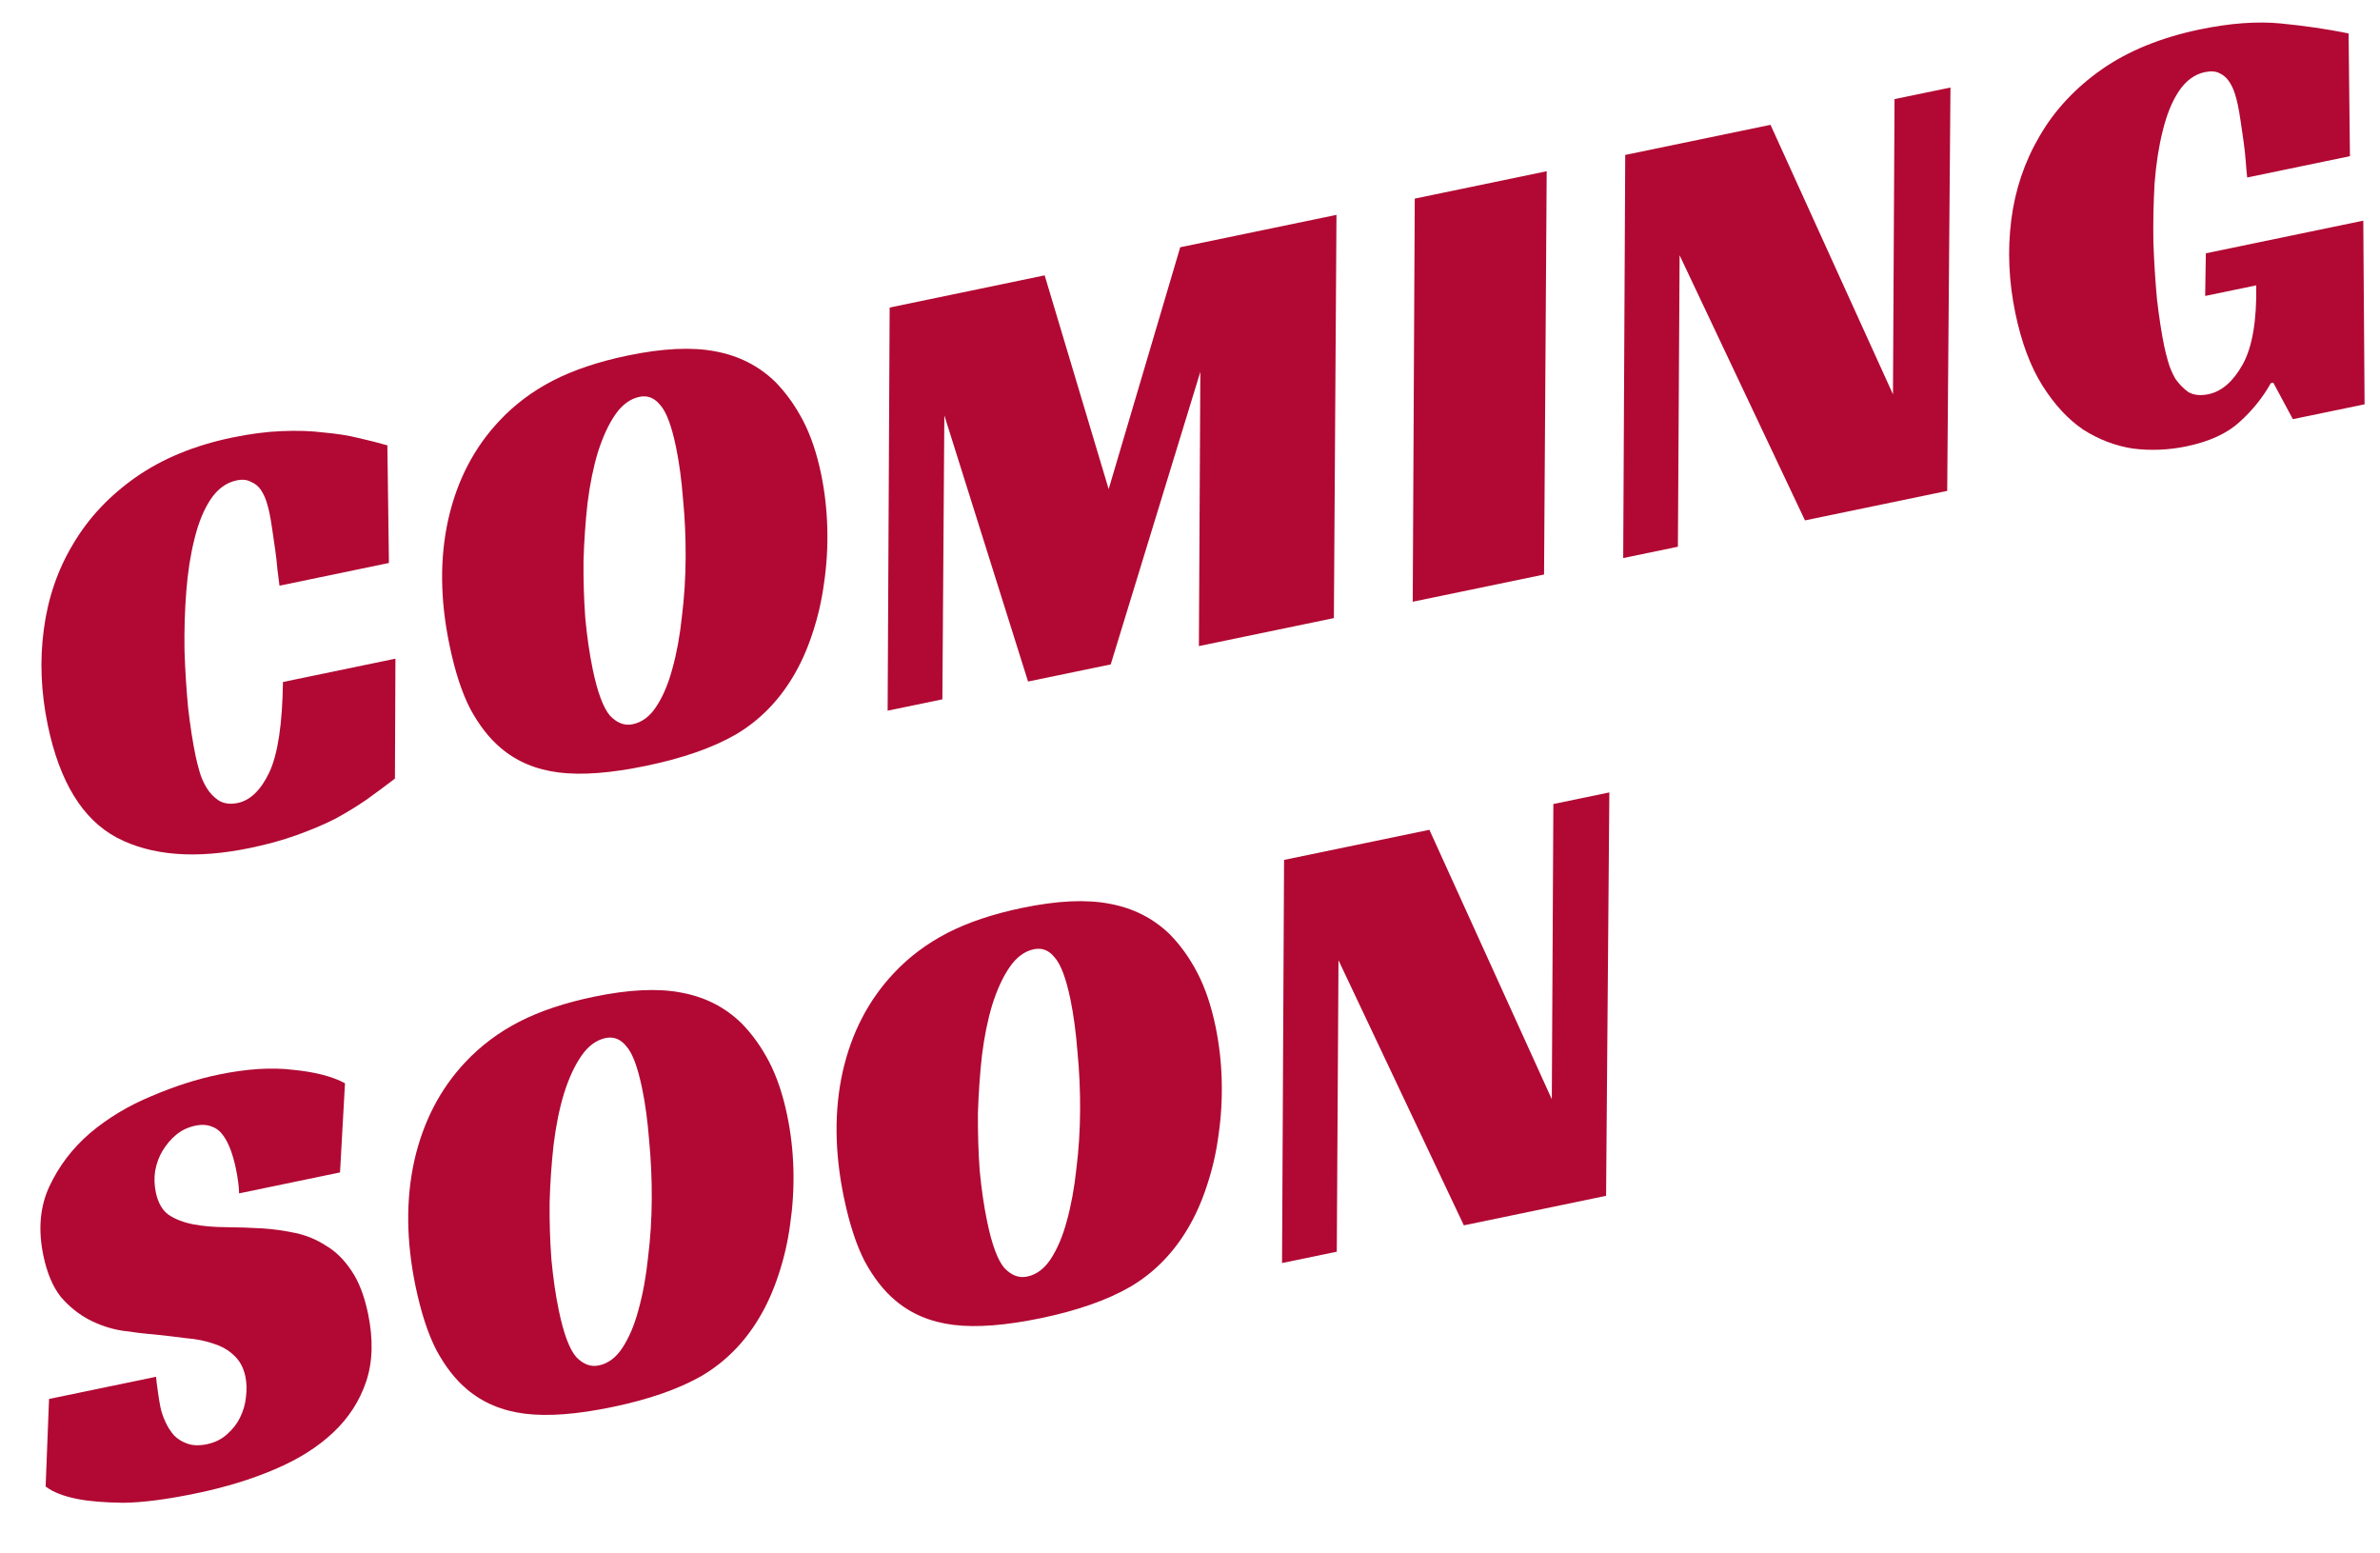
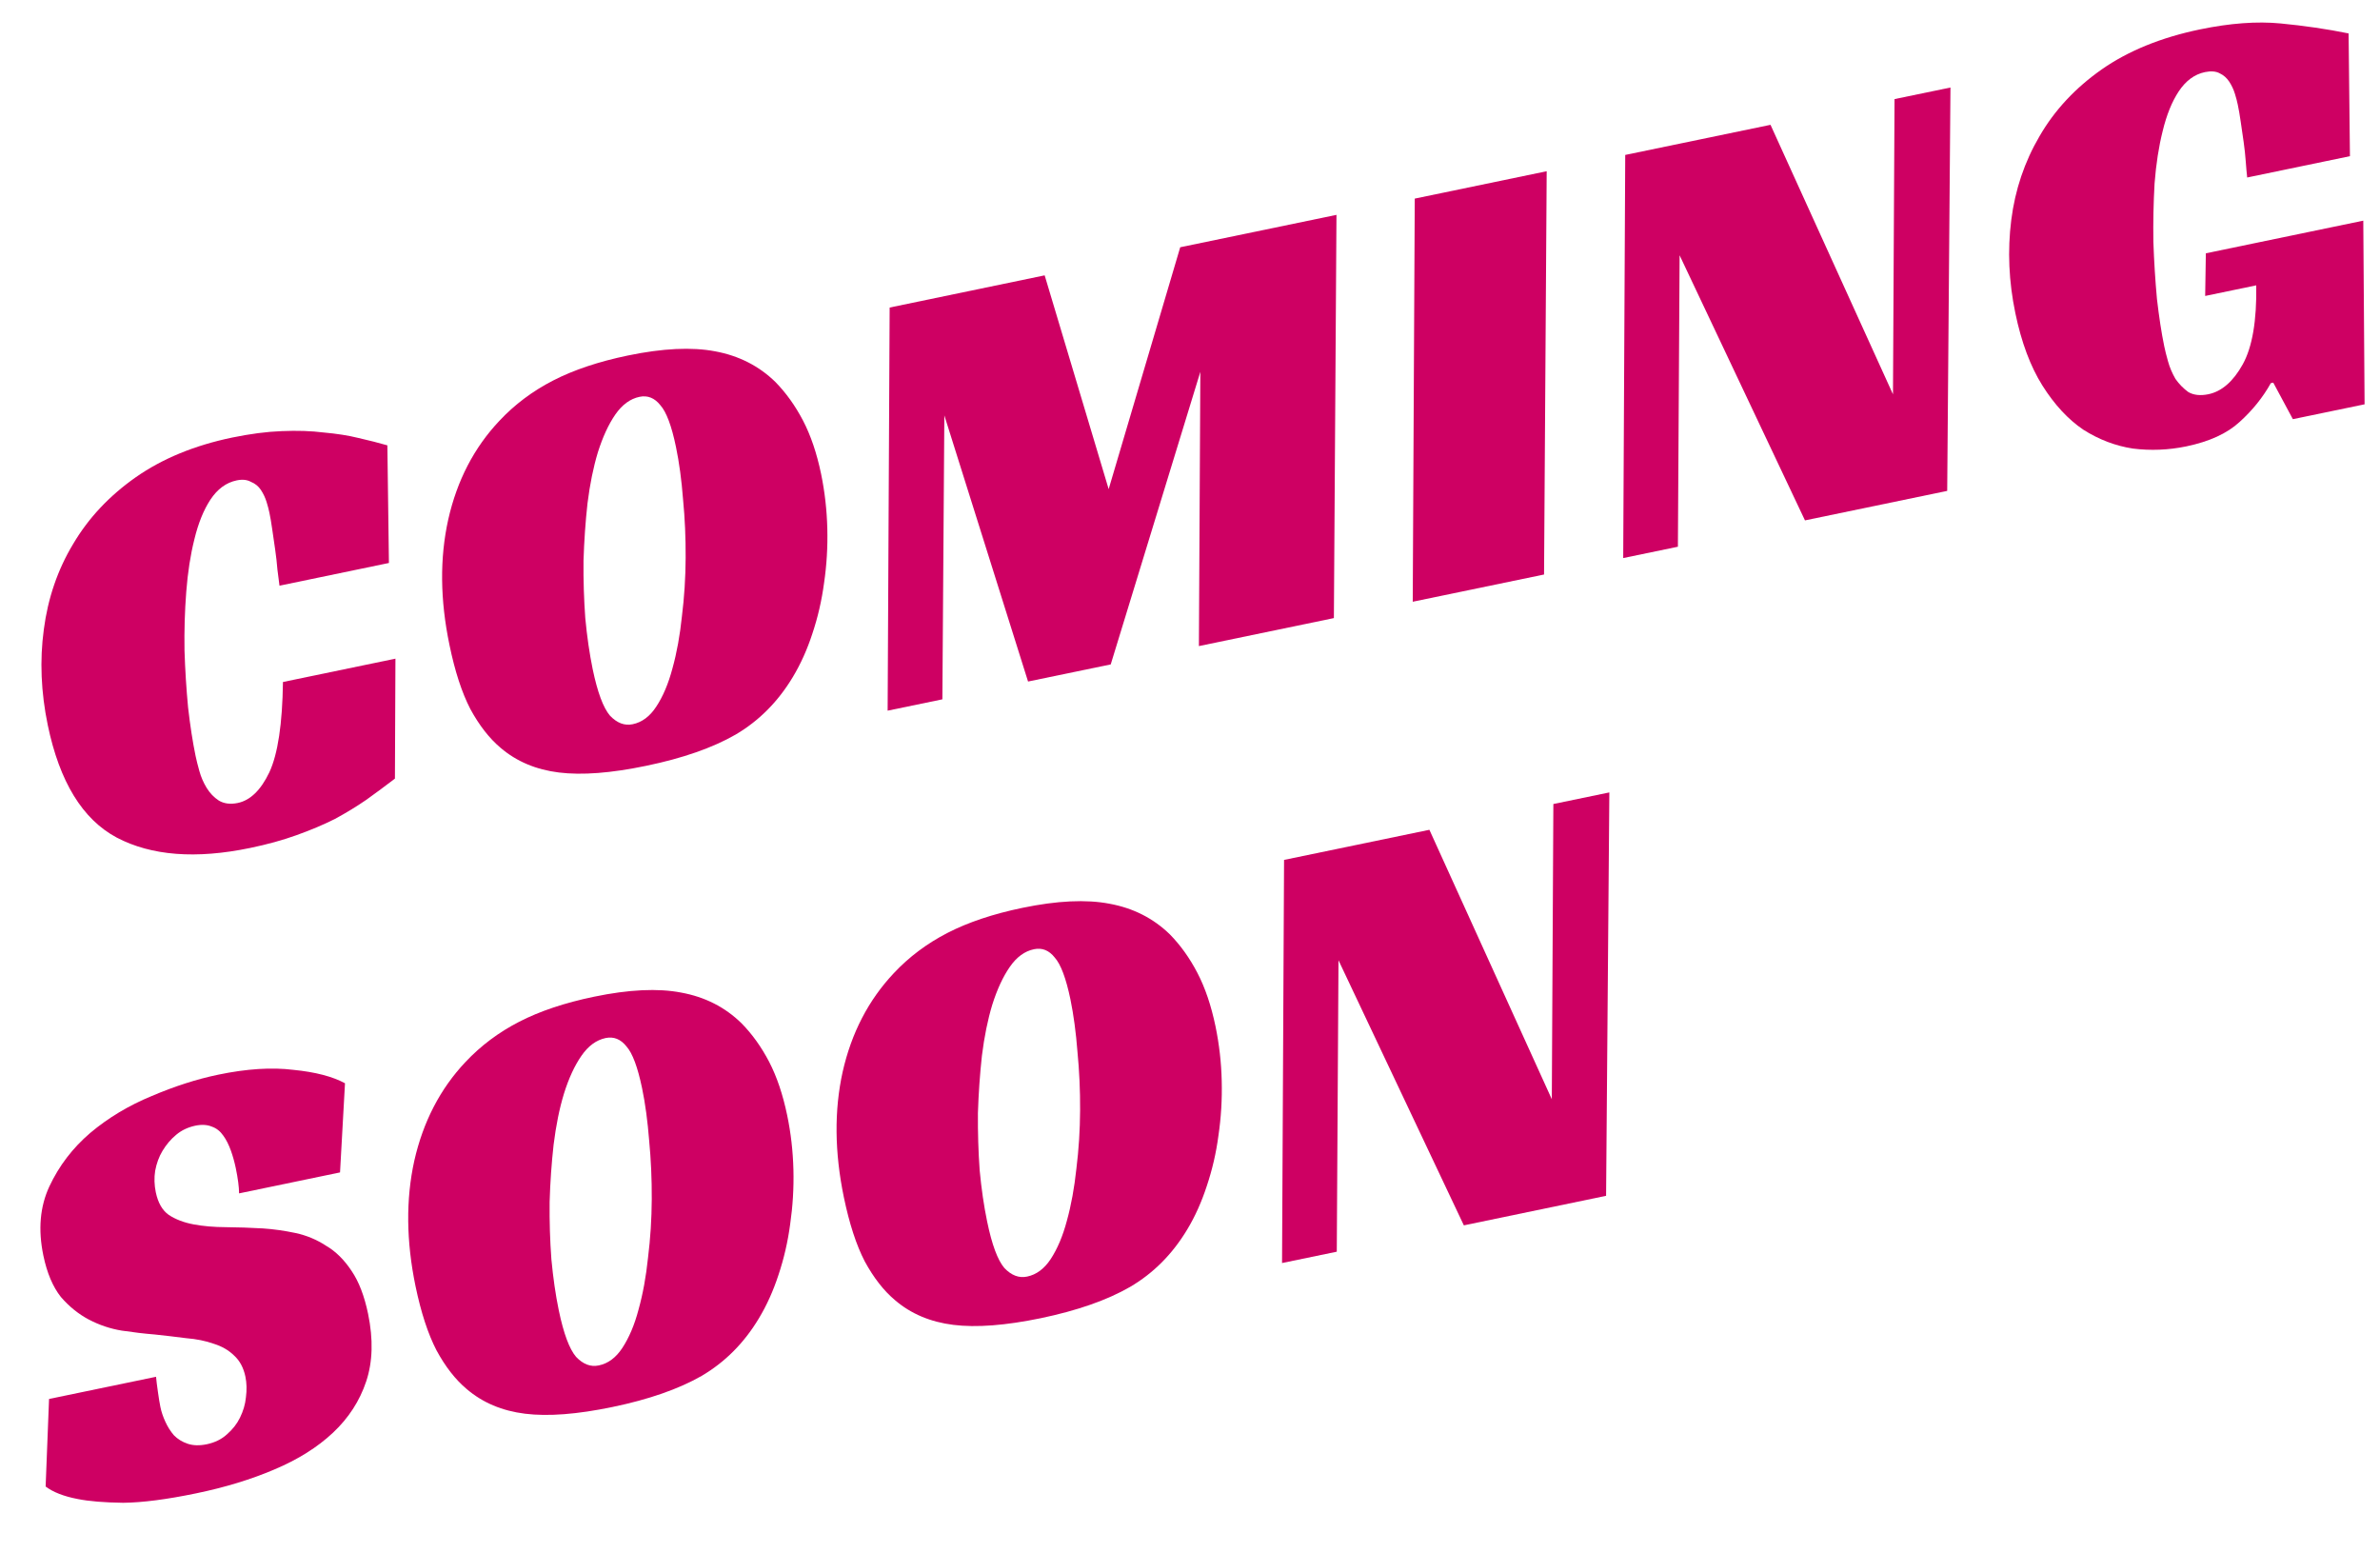
<svg xmlns="http://www.w3.org/2000/svg" width="46" height="30" viewBox="0 0 46 30" fill="none">
-   <path d="M7.633 15.046C7.457 15.181 7.273 15.317 7.081 15.455C6.895 15.583 6.692 15.707 6.472 15.826C6.25 15.938 6.002 16.042 5.728 16.14C5.462 16.236 5.164 16.318 4.835 16.386C3.786 16.604 2.926 16.537 2.257 16.186C1.595 15.833 1.151 15.108 0.923 14.011C0.792 13.377 0.766 12.761 0.847 12.164C0.926 11.56 1.114 11.01 1.412 10.515C1.708 10.012 2.113 9.581 2.626 9.221C3.14 8.862 3.761 8.606 4.489 8.455C4.834 8.384 5.152 8.342 5.444 8.331C5.744 8.318 6.015 8.327 6.259 8.358C6.508 8.38 6.732 8.415 6.93 8.464C7.136 8.511 7.321 8.558 7.487 8.606L7.517 10.879L5.402 11.318C5.393 11.238 5.38 11.134 5.362 11.007C5.352 10.879 5.337 10.751 5.319 10.624C5.299 10.489 5.28 10.358 5.262 10.231C5.244 10.104 5.226 9.998 5.208 9.912C5.195 9.849 5.177 9.779 5.153 9.702C5.127 9.618 5.09 9.54 5.043 9.468C4.995 9.396 4.931 9.344 4.851 9.312C4.777 9.27 4.685 9.26 4.575 9.283C4.372 9.325 4.202 9.45 4.065 9.658C3.935 9.857 3.832 10.111 3.757 10.421C3.681 10.723 3.629 11.06 3.6 11.434C3.571 11.807 3.56 12.186 3.566 12.569C3.578 12.942 3.601 13.309 3.635 13.669C3.676 14.028 3.725 14.341 3.78 14.607C3.796 14.686 3.821 14.783 3.853 14.899C3.885 15.015 3.932 15.123 3.994 15.225C4.056 15.326 4.134 15.408 4.229 15.47C4.331 15.531 4.453 15.546 4.594 15.517C4.837 15.467 5.041 15.269 5.206 14.924C5.37 14.572 5.458 13.99 5.469 13.179L7.643 12.728L7.633 15.046Z" fill="#B10933" />
-   <path d="M12.135 6.87C12.809 6.73 13.371 6.703 13.822 6.789C14.28 6.874 14.669 7.071 14.986 7.381C15.193 7.592 15.371 7.841 15.521 8.128C15.671 8.416 15.787 8.759 15.87 9.159C15.941 9.504 15.981 9.855 15.99 10.212C15.999 10.57 15.978 10.922 15.927 11.267C15.882 11.603 15.807 11.929 15.701 12.245C15.601 12.552 15.475 12.832 15.323 13.084C15.038 13.559 14.669 13.93 14.218 14.195C13.773 14.451 13.197 14.652 12.492 14.798C11.811 14.94 11.248 14.983 10.803 14.928C10.359 14.873 9.983 14.714 9.675 14.451C9.457 14.267 9.263 14.018 9.091 13.702C8.927 13.385 8.792 12.972 8.687 12.462C8.506 11.593 8.498 10.786 8.663 10.041C8.833 9.286 9.163 8.65 9.652 8.132C9.946 7.818 10.292 7.558 10.691 7.353C11.09 7.148 11.571 6.987 12.135 6.87ZM12.228 13.995C12.408 13.958 12.56 13.845 12.684 13.655C12.815 13.457 12.919 13.21 12.997 12.916C13.081 12.613 13.142 12.278 13.18 11.91C13.226 11.541 13.25 11.165 13.252 10.78C13.254 10.396 13.238 10.019 13.202 9.651C13.173 9.273 13.127 8.935 13.065 8.637C12.981 8.23 12.88 7.961 12.763 7.83C12.652 7.69 12.518 7.636 12.362 7.668C12.182 7.705 12.025 7.82 11.893 8.01C11.761 8.201 11.649 8.445 11.555 8.742C11.468 9.03 11.401 9.358 11.355 9.727C11.315 10.087 11.29 10.456 11.278 10.834C11.274 11.211 11.286 11.58 11.312 11.942C11.346 12.303 11.394 12.632 11.455 12.93C11.548 13.376 11.659 13.676 11.789 13.829C11.925 13.972 12.071 14.028 12.228 13.995Z" fill="#B10933" />
-   <path d="M25.781 11.944L23.172 12.485L23.2 7.185L21.468 12.839L19.87 13.17L18.252 8.027L18.214 13.514L17.156 13.733L17.195 5.943L20.191 5.321L21.428 9.452L22.811 4.778L25.831 4.152L25.781 11.944Z" fill="#B10933" />
-   <path d="M29.843 11.102L27.305 11.628L27.344 3.838L29.894 3.309L29.843 11.102Z" fill="#B10933" />
-   <path d="M37.635 9.486L34.886 10.056L32.463 4.933L32.43 10.565L31.373 10.784L31.412 2.994L34.22 2.412L36.587 7.62L36.617 1.915L37.698 1.691L37.635 9.486Z" fill="#B10933" />
-   <path d="M42.634 4.895L45.677 4.264L45.702 7.813L44.316 8.1L43.937 7.394L43.89 7.404C43.735 7.681 43.533 7.932 43.285 8.155C43.045 8.376 42.702 8.533 42.256 8.626C41.911 8.697 41.567 8.711 41.223 8.668C40.885 8.616 40.566 8.494 40.265 8.303C39.97 8.103 39.707 7.818 39.475 7.45C39.243 7.081 39.069 6.615 38.952 6.051C38.825 5.44 38.799 4.841 38.873 4.253C38.947 3.666 39.13 3.126 39.419 2.633C39.708 2.132 40.109 1.701 40.622 1.341C41.136 0.982 41.769 0.724 42.521 0.568C43.1 0.448 43.62 0.409 44.078 0.453C44.536 0.497 44.975 0.561 45.393 0.646L45.419 3.018L43.433 3.43C43.423 3.342 43.414 3.238 43.405 3.117C43.396 2.997 43.383 2.873 43.365 2.746C43.345 2.611 43.326 2.48 43.308 2.353C43.29 2.226 43.271 2.116 43.251 2.022C43.238 1.959 43.22 1.889 43.196 1.813C43.17 1.728 43.133 1.65 43.086 1.578C43.038 1.506 42.978 1.453 42.906 1.419C42.832 1.377 42.736 1.369 42.618 1.393C42.415 1.435 42.245 1.561 42.108 1.769C41.978 1.967 41.875 2.221 41.8 2.531C41.724 2.833 41.672 3.17 41.643 3.544C41.622 3.916 41.614 4.293 41.62 4.676C41.633 5.05 41.656 5.417 41.689 5.777C41.73 6.128 41.776 6.433 41.83 6.692C41.846 6.77 41.87 6.867 41.903 6.983C41.935 7.099 41.983 7.211 42.046 7.321C42.116 7.421 42.199 7.506 42.295 7.576C42.398 7.636 42.527 7.65 42.684 7.618C42.942 7.564 43.164 7.371 43.348 7.039C43.532 6.706 43.619 6.198 43.608 5.514L42.621 5.719L42.634 4.895Z" fill="#B10933" />
-   <path d="M4.621 23.061C4.62 22.938 4.599 22.775 4.557 22.572C4.532 22.454 4.501 22.342 4.463 22.236C4.422 22.122 4.374 22.025 4.317 21.947C4.258 21.861 4.185 21.803 4.097 21.772C4.007 21.734 3.9 21.727 3.774 21.753C3.633 21.783 3.51 21.841 3.406 21.928C3.301 22.015 3.213 22.119 3.14 22.241C3.073 22.352 3.026 22.48 2.999 22.625C2.978 22.76 2.982 22.898 3.011 23.039C3.054 23.243 3.137 23.389 3.262 23.477C3.394 23.564 3.554 23.625 3.741 23.66C3.928 23.695 4.136 23.713 4.365 23.714C4.594 23.716 4.832 23.724 5.08 23.738C5.288 23.752 5.498 23.782 5.712 23.827C5.925 23.873 6.122 23.955 6.302 24.073C6.488 24.181 6.652 24.343 6.795 24.559C6.936 24.766 7.042 25.042 7.114 25.387C7.216 25.881 7.204 26.316 7.078 26.694C6.952 27.071 6.739 27.401 6.438 27.684C6.137 27.967 5.758 28.205 5.299 28.398C4.849 28.59 4.346 28.743 3.789 28.858C3.225 28.975 2.756 29.036 2.381 29.04C2.012 29.035 1.717 29.011 1.496 28.966C1.232 28.915 1.027 28.835 0.882 28.726L0.948 27.034L3.016 26.605C3.022 26.677 3.035 26.776 3.053 26.903C3.07 27.022 3.085 27.117 3.1 27.188C3.119 27.282 3.151 27.377 3.196 27.474C3.24 27.571 3.295 27.658 3.36 27.734C3.433 27.809 3.522 27.864 3.627 27.899C3.733 27.935 3.856 27.938 3.997 27.909C4.153 27.876 4.283 27.812 4.386 27.718C4.497 27.621 4.581 27.514 4.638 27.396C4.701 27.268 4.74 27.138 4.753 27.004C4.772 26.861 4.769 26.727 4.743 26.602C4.707 26.43 4.634 26.294 4.524 26.194C4.421 26.093 4.291 26.017 4.134 25.968C3.975 25.911 3.796 25.875 3.596 25.859C3.403 25.834 3.202 25.81 2.993 25.788C2.794 25.772 2.58 25.747 2.353 25.713C2.133 25.677 1.922 25.606 1.72 25.501C1.519 25.395 1.337 25.249 1.176 25.062C1.021 24.866 0.908 24.599 0.838 24.262C0.734 23.761 0.773 23.316 0.954 22.927C1.141 22.528 1.404 22.184 1.744 21.893C2.092 21.6 2.488 21.363 2.932 21.18C3.375 20.991 3.804 20.853 4.219 20.767C4.767 20.653 5.251 20.622 5.671 20.674C6.096 20.716 6.428 20.803 6.668 20.933L6.572 22.656L4.621 23.061Z" fill="#B10933" />
-   <path d="M11.48 19.261C12.153 19.121 12.716 19.094 13.166 19.181C13.625 19.265 14.013 19.462 14.331 19.773C14.538 19.983 14.716 20.232 14.866 20.519C15.015 20.807 15.131 21.151 15.214 21.55C15.286 21.895 15.326 22.246 15.335 22.604C15.344 22.961 15.322 23.313 15.272 23.658C15.227 23.994 15.152 24.321 15.046 24.637C14.946 24.943 14.82 25.223 14.668 25.475C14.383 25.951 14.014 26.321 13.563 26.587C13.117 26.842 12.542 27.043 11.837 27.189C11.156 27.331 10.593 27.374 10.148 27.319C9.704 27.264 9.328 27.105 9.02 26.842C8.802 26.659 8.607 26.409 8.436 26.093C8.272 25.776 8.137 25.363 8.031 24.854C7.851 23.984 7.843 23.177 8.007 22.432C8.178 21.678 8.507 21.041 8.996 20.523C9.291 20.209 9.637 19.949 10.036 19.744C10.434 19.539 10.916 19.378 11.48 19.261ZM11.572 26.386C11.753 26.349 11.905 26.236 12.029 26.047C12.159 25.848 12.264 25.602 12.341 25.308C12.426 25.004 12.487 24.669 12.525 24.302C12.571 23.933 12.595 23.556 12.597 23.171C12.599 22.787 12.582 22.411 12.547 22.042C12.517 21.664 12.472 21.326 12.41 21.029C12.325 20.621 12.225 20.352 12.108 20.221C11.997 20.081 11.863 20.027 11.706 20.059C11.526 20.097 11.37 20.211 11.238 20.402C11.106 20.592 10.993 20.836 10.9 21.134C10.812 21.421 10.746 21.75 10.7 22.119C10.66 22.478 10.634 22.847 10.623 23.225C10.619 23.602 10.63 23.971 10.657 24.334C10.691 24.694 10.738 25.023 10.8 25.321C10.893 25.768 11.004 26.067 11.134 26.22C11.27 26.363 11.416 26.419 11.572 26.386Z" fill="#B10933" />
-   <path d="M19.758 17.544C20.432 17.404 20.994 17.377 21.445 17.464C21.904 17.548 22.292 17.746 22.61 18.055C22.817 18.266 22.995 18.515 23.144 18.802C23.294 19.09 23.41 19.434 23.493 19.833C23.564 20.178 23.605 20.529 23.613 20.887C23.622 21.244 23.601 21.596 23.55 21.942C23.506 22.278 23.43 22.604 23.324 22.92C23.224 23.226 23.099 23.506 22.947 23.758C22.661 24.234 22.293 24.604 21.841 24.869C21.396 25.125 20.821 25.326 20.116 25.473C19.434 25.614 18.871 25.657 18.427 25.602C17.983 25.547 17.606 25.388 17.299 25.125C17.081 24.942 16.886 24.692 16.714 24.376C16.55 24.059 16.416 23.646 16.31 23.137C16.13 22.267 16.122 21.46 16.286 20.715C16.456 19.961 16.786 19.325 17.275 18.806C17.569 18.492 17.916 18.232 18.314 18.027C18.713 17.822 19.194 17.661 19.758 17.544ZM19.851 24.669C20.031 24.632 20.183 24.519 20.308 24.33C20.438 24.131 20.542 23.885 20.62 23.591C20.704 23.288 20.765 22.952 20.804 22.585C20.85 22.216 20.874 21.839 20.876 21.454C20.878 21.07 20.861 20.694 20.825 20.325C20.796 19.947 20.75 19.61 20.689 19.312C20.604 18.904 20.503 18.635 20.386 18.504C20.276 18.364 20.142 18.31 19.985 18.343C19.805 18.38 19.649 18.494 19.517 18.685C19.385 18.875 19.272 19.119 19.178 19.417C19.091 19.704 19.024 20.033 18.978 20.402C18.939 20.761 18.913 21.13 18.901 21.509C18.898 21.885 18.909 22.255 18.935 22.617C18.969 22.977 19.017 23.306 19.079 23.604C19.171 24.051 19.282 24.35 19.412 24.503C19.548 24.646 19.695 24.702 19.851 24.669Z" fill="#B10933" />
-   <path d="M31.042 23.108L28.293 23.679L25.87 18.556L25.837 24.188L24.779 24.407L24.818 16.617L27.627 16.035L29.993 21.242L30.023 15.537L31.105 15.313L31.042 23.108Z" fill="#B10933" />
+   <path d="M7.633 15.046C7.457 15.181 7.273 15.317 7.081 15.455C6.895 15.583 6.692 15.707 6.472 15.826C6.25 15.938 6.002 16.042 5.728 16.14C5.462 16.236 5.164 16.318 4.835 16.386C3.786 16.604 2.926 16.537 2.257 16.186C1.595 15.833 1.151 15.108 0.923 14.011C0.792 13.377 0.766 12.761 0.847 12.164C0.926 11.56 1.114 11.01 1.412 10.515C1.708 10.012 2.113 9.581 2.626 9.221C3.14 8.862 3.761 8.606 4.489 8.455C4.834 8.384 5.152 8.342 5.444 8.331C5.744 8.318 6.015 8.327 6.259 8.358C6.508 8.38 6.732 8.415 6.93 8.464C7.136 8.511 7.321 8.558 7.487 8.606L7.517 10.879L5.402 11.318C5.393 11.238 5.38 11.134 5.362 11.007C5.352 10.879 5.337 10.751 5.319 10.624C5.299 10.489 5.28 10.358 5.262 10.231C5.244 10.104 5.226 9.998 5.208 9.912C5.195 9.849 5.177 9.779 5.153 9.702C5.127 9.618 5.09 9.54 5.043 9.468C4.995 9.396 4.931 9.344 4.851 9.312C4.777 9.27 4.685 9.26 4.575 9.283C4.372 9.325 4.202 9.45 4.065 9.658C3.935 9.857 3.832 10.111 3.757 10.421C3.681 10.723 3.629 11.06 3.6 11.434C3.571 11.807 3.56 12.186 3.566 12.569C3.578 12.942 3.601 13.309 3.635 13.669C3.676 14.028 3.725 14.341 3.78 14.607C3.796 14.686 3.821 14.783 3.853 14.899C3.885 15.015 3.932 15.123 3.994 15.225C4.056 15.326 4.134 15.408 4.229 15.47C4.331 15.531 4.453 15.546 4.594 15.517C4.837 15.467 5.041 15.269 5.206 14.924C5.37 14.572 5.458 13.99 5.469 13.179L7.643 12.728L7.633 15.046Z" fill="#ce0063" />
+   <path d="M12.135 6.87C12.809 6.73 13.371 6.703 13.822 6.789C14.28 6.874 14.669 7.071 14.986 7.381C15.193 7.592 15.371 7.841 15.521 8.128C15.671 8.416 15.787 8.759 15.87 9.159C15.941 9.504 15.981 9.855 15.99 10.212C15.999 10.57 15.978 10.922 15.927 11.267C15.882 11.603 15.807 11.929 15.701 12.245C15.601 12.552 15.475 12.832 15.323 13.084C15.038 13.559 14.669 13.93 14.218 14.195C13.773 14.451 13.197 14.652 12.492 14.798C11.811 14.94 11.248 14.983 10.803 14.928C10.359 14.873 9.983 14.714 9.675 14.451C9.457 14.267 9.263 14.018 9.091 13.702C8.927 13.385 8.792 12.972 8.687 12.462C8.506 11.593 8.498 10.786 8.663 10.041C8.833 9.286 9.163 8.65 9.652 8.132C9.946 7.818 10.292 7.558 10.691 7.353C11.09 7.148 11.571 6.987 12.135 6.87ZM12.228 13.995C12.408 13.958 12.56 13.845 12.684 13.655C12.815 13.457 12.919 13.21 12.997 12.916C13.081 12.613 13.142 12.278 13.18 11.91C13.226 11.541 13.25 11.165 13.252 10.78C13.254 10.396 13.238 10.019 13.202 9.651C13.173 9.273 13.127 8.935 13.065 8.637C12.981 8.23 12.88 7.961 12.763 7.83C12.652 7.69 12.518 7.636 12.362 7.668C12.182 7.705 12.025 7.82 11.893 8.01C11.761 8.201 11.649 8.445 11.555 8.742C11.468 9.03 11.401 9.358 11.355 9.727C11.315 10.087 11.29 10.456 11.278 10.834C11.274 11.211 11.286 11.58 11.312 11.942C11.346 12.303 11.394 12.632 11.455 12.93C11.548 13.376 11.659 13.676 11.789 13.829C11.925 13.972 12.071 14.028 12.228 13.995Z" fill="#ce0063" />
+   <path d="M25.781 11.944L23.172 12.485L23.2 7.185L21.468 12.839L19.87 13.17L18.252 8.027L18.214 13.514L17.156 13.733L17.195 5.943L20.191 5.321L21.428 9.452L22.811 4.778L25.831 4.152L25.781 11.944Z" fill="#ce0063" />
+   <path d="M29.843 11.102L27.305 11.628L27.344 3.838L29.894 3.309L29.843 11.102Z" fill="#ce0063" />
+   <path d="M37.635 9.486L34.886 10.056L32.463 4.933L32.43 10.565L31.373 10.784L31.412 2.994L34.22 2.412L36.587 7.62L36.617 1.915L37.698 1.691L37.635 9.486Z" fill="#ce0063" />
+   <path d="M42.634 4.895L45.677 4.264L45.702 7.813L44.316 8.1L43.937 7.394L43.89 7.404C43.735 7.681 43.533 7.932 43.285 8.155C43.045 8.376 42.702 8.533 42.256 8.626C41.911 8.697 41.567 8.711 41.223 8.668C40.885 8.616 40.566 8.494 40.265 8.303C39.97 8.103 39.707 7.818 39.475 7.45C39.243 7.081 39.069 6.615 38.952 6.051C38.825 5.44 38.799 4.841 38.873 4.253C38.947 3.666 39.13 3.126 39.419 2.633C39.708 2.132 40.109 1.701 40.622 1.341C41.136 0.982 41.769 0.724 42.521 0.568C43.1 0.448 43.62 0.409 44.078 0.453C44.536 0.497 44.975 0.561 45.393 0.646L45.419 3.018L43.433 3.43C43.423 3.342 43.414 3.238 43.405 3.117C43.396 2.997 43.383 2.873 43.365 2.746C43.345 2.611 43.326 2.48 43.308 2.353C43.29 2.226 43.271 2.116 43.251 2.022C43.238 1.959 43.22 1.889 43.196 1.813C43.17 1.728 43.133 1.65 43.086 1.578C43.038 1.506 42.978 1.453 42.906 1.419C42.832 1.377 42.736 1.369 42.618 1.393C42.415 1.435 42.245 1.561 42.108 1.769C41.978 1.967 41.875 2.221 41.8 2.531C41.724 2.833 41.672 3.17 41.643 3.544C41.622 3.916 41.614 4.293 41.62 4.676C41.633 5.05 41.656 5.417 41.689 5.777C41.73 6.128 41.776 6.433 41.83 6.692C41.846 6.77 41.87 6.867 41.903 6.983C41.935 7.099 41.983 7.211 42.046 7.321C42.116 7.421 42.199 7.506 42.295 7.576C42.398 7.636 42.527 7.65 42.684 7.618C42.942 7.564 43.164 7.371 43.348 7.039C43.532 6.706 43.619 6.198 43.608 5.514L42.621 5.719L42.634 4.895Z" fill="#ce0063" />
+   <path d="M4.621 23.061C4.62 22.938 4.599 22.775 4.557 22.572C4.532 22.454 4.501 22.342 4.463 22.236C4.422 22.122 4.374 22.025 4.317 21.947C4.258 21.861 4.185 21.803 4.097 21.772C4.007 21.734 3.9 21.727 3.774 21.753C3.633 21.783 3.51 21.841 3.406 21.928C3.301 22.015 3.213 22.119 3.14 22.241C3.073 22.352 3.026 22.48 2.999 22.625C2.978 22.76 2.982 22.898 3.011 23.039C3.054 23.243 3.137 23.389 3.262 23.477C3.394 23.564 3.554 23.625 3.741 23.66C3.928 23.695 4.136 23.713 4.365 23.714C4.594 23.716 4.832 23.724 5.08 23.738C5.288 23.752 5.498 23.782 5.712 23.827C5.925 23.873 6.122 23.955 6.302 24.073C6.488 24.181 6.652 24.343 6.795 24.559C6.936 24.766 7.042 25.042 7.114 25.387C7.216 25.881 7.204 26.316 7.078 26.694C6.952 27.071 6.739 27.401 6.438 27.684C6.137 27.967 5.758 28.205 5.299 28.398C4.849 28.59 4.346 28.743 3.789 28.858C3.225 28.975 2.756 29.036 2.381 29.04C2.012 29.035 1.717 29.011 1.496 28.966C1.232 28.915 1.027 28.835 0.882 28.726L0.948 27.034L3.016 26.605C3.022 26.677 3.035 26.776 3.053 26.903C3.07 27.022 3.085 27.117 3.1 27.188C3.119 27.282 3.151 27.377 3.196 27.474C3.24 27.571 3.295 27.658 3.36 27.734C3.433 27.809 3.522 27.864 3.627 27.899C3.733 27.935 3.856 27.938 3.997 27.909C4.153 27.876 4.283 27.812 4.386 27.718C4.497 27.621 4.581 27.514 4.638 27.396C4.701 27.268 4.74 27.138 4.753 27.004C4.772 26.861 4.769 26.727 4.743 26.602C4.707 26.43 4.634 26.294 4.524 26.194C4.421 26.093 4.291 26.017 4.134 25.968C3.975 25.911 3.796 25.875 3.596 25.859C3.403 25.834 3.202 25.81 2.993 25.788C2.794 25.772 2.58 25.747 2.353 25.713C2.133 25.677 1.922 25.606 1.72 25.501C1.519 25.395 1.337 25.249 1.176 25.062C1.021 24.866 0.908 24.599 0.838 24.262C0.734 23.761 0.773 23.316 0.954 22.927C1.141 22.528 1.404 22.184 1.744 21.893C2.092 21.6 2.488 21.363 2.932 21.18C3.375 20.991 3.804 20.853 4.219 20.767C4.767 20.653 5.251 20.622 5.671 20.674C6.096 20.716 6.428 20.803 6.668 20.933L6.572 22.656L4.621 23.061Z" fill="#ce0063" />
+   <path d="M11.48 19.261C12.153 19.121 12.716 19.094 13.166 19.181C13.625 19.265 14.013 19.462 14.331 19.773C14.538 19.983 14.716 20.232 14.866 20.519C15.015 20.807 15.131 21.151 15.214 21.55C15.286 21.895 15.326 22.246 15.335 22.604C15.344 22.961 15.322 23.313 15.272 23.658C15.227 23.994 15.152 24.321 15.046 24.637C14.946 24.943 14.82 25.223 14.668 25.475C14.383 25.951 14.014 26.321 13.563 26.587C13.117 26.842 12.542 27.043 11.837 27.189C11.156 27.331 10.593 27.374 10.148 27.319C9.704 27.264 9.328 27.105 9.02 26.842C8.802 26.659 8.607 26.409 8.436 26.093C8.272 25.776 8.137 25.363 8.031 24.854C7.851 23.984 7.843 23.177 8.007 22.432C8.178 21.678 8.507 21.041 8.996 20.523C9.291 20.209 9.637 19.949 10.036 19.744C10.434 19.539 10.916 19.378 11.48 19.261ZM11.572 26.386C11.753 26.349 11.905 26.236 12.029 26.047C12.159 25.848 12.264 25.602 12.341 25.308C12.426 25.004 12.487 24.669 12.525 24.302C12.571 23.933 12.595 23.556 12.597 23.171C12.599 22.787 12.582 22.411 12.547 22.042C12.517 21.664 12.472 21.326 12.41 21.029C12.325 20.621 12.225 20.352 12.108 20.221C11.997 20.081 11.863 20.027 11.706 20.059C11.526 20.097 11.37 20.211 11.238 20.402C11.106 20.592 10.993 20.836 10.9 21.134C10.812 21.421 10.746 21.75 10.7 22.119C10.66 22.478 10.634 22.847 10.623 23.225C10.619 23.602 10.63 23.971 10.657 24.334C10.691 24.694 10.738 25.023 10.8 25.321C10.893 25.768 11.004 26.067 11.134 26.22C11.27 26.363 11.416 26.419 11.572 26.386Z" fill="#ce0063" />
+   <path d="M19.758 17.544C20.432 17.404 20.994 17.377 21.445 17.464C21.904 17.548 22.292 17.746 22.61 18.055C22.817 18.266 22.995 18.515 23.144 18.802C23.294 19.09 23.41 19.434 23.493 19.833C23.564 20.178 23.605 20.529 23.613 20.887C23.622 21.244 23.601 21.596 23.55 21.942C23.506 22.278 23.43 22.604 23.324 22.92C23.224 23.226 23.099 23.506 22.947 23.758C22.661 24.234 22.293 24.604 21.841 24.869C21.396 25.125 20.821 25.326 20.116 25.473C19.434 25.614 18.871 25.657 18.427 25.602C17.983 25.547 17.606 25.388 17.299 25.125C17.081 24.942 16.886 24.692 16.714 24.376C16.55 24.059 16.416 23.646 16.31 23.137C16.13 22.267 16.122 21.46 16.286 20.715C16.456 19.961 16.786 19.325 17.275 18.806C17.569 18.492 17.916 18.232 18.314 18.027C18.713 17.822 19.194 17.661 19.758 17.544ZM19.851 24.669C20.031 24.632 20.183 24.519 20.308 24.33C20.438 24.131 20.542 23.885 20.62 23.591C20.704 23.288 20.765 22.952 20.804 22.585C20.85 22.216 20.874 21.839 20.876 21.454C20.878 21.07 20.861 20.694 20.825 20.325C20.796 19.947 20.75 19.61 20.689 19.312C20.604 18.904 20.503 18.635 20.386 18.504C20.276 18.364 20.142 18.31 19.985 18.343C19.805 18.38 19.649 18.494 19.517 18.685C19.385 18.875 19.272 19.119 19.178 19.417C19.091 19.704 19.024 20.033 18.978 20.402C18.939 20.761 18.913 21.13 18.901 21.509C18.898 21.885 18.909 22.255 18.935 22.617C18.969 22.977 19.017 23.306 19.079 23.604C19.171 24.051 19.282 24.35 19.412 24.503C19.548 24.646 19.695 24.702 19.851 24.669Z" fill="#ce0063" />
+   <path d="M31.042 23.108L28.293 23.679L25.87 18.556L25.837 24.188L24.779 24.407L24.818 16.617L27.627 16.035L29.993 21.242L30.023 15.537L31.105 15.313L31.042 23.108Z" fill="#ce0063" />
</svg>
